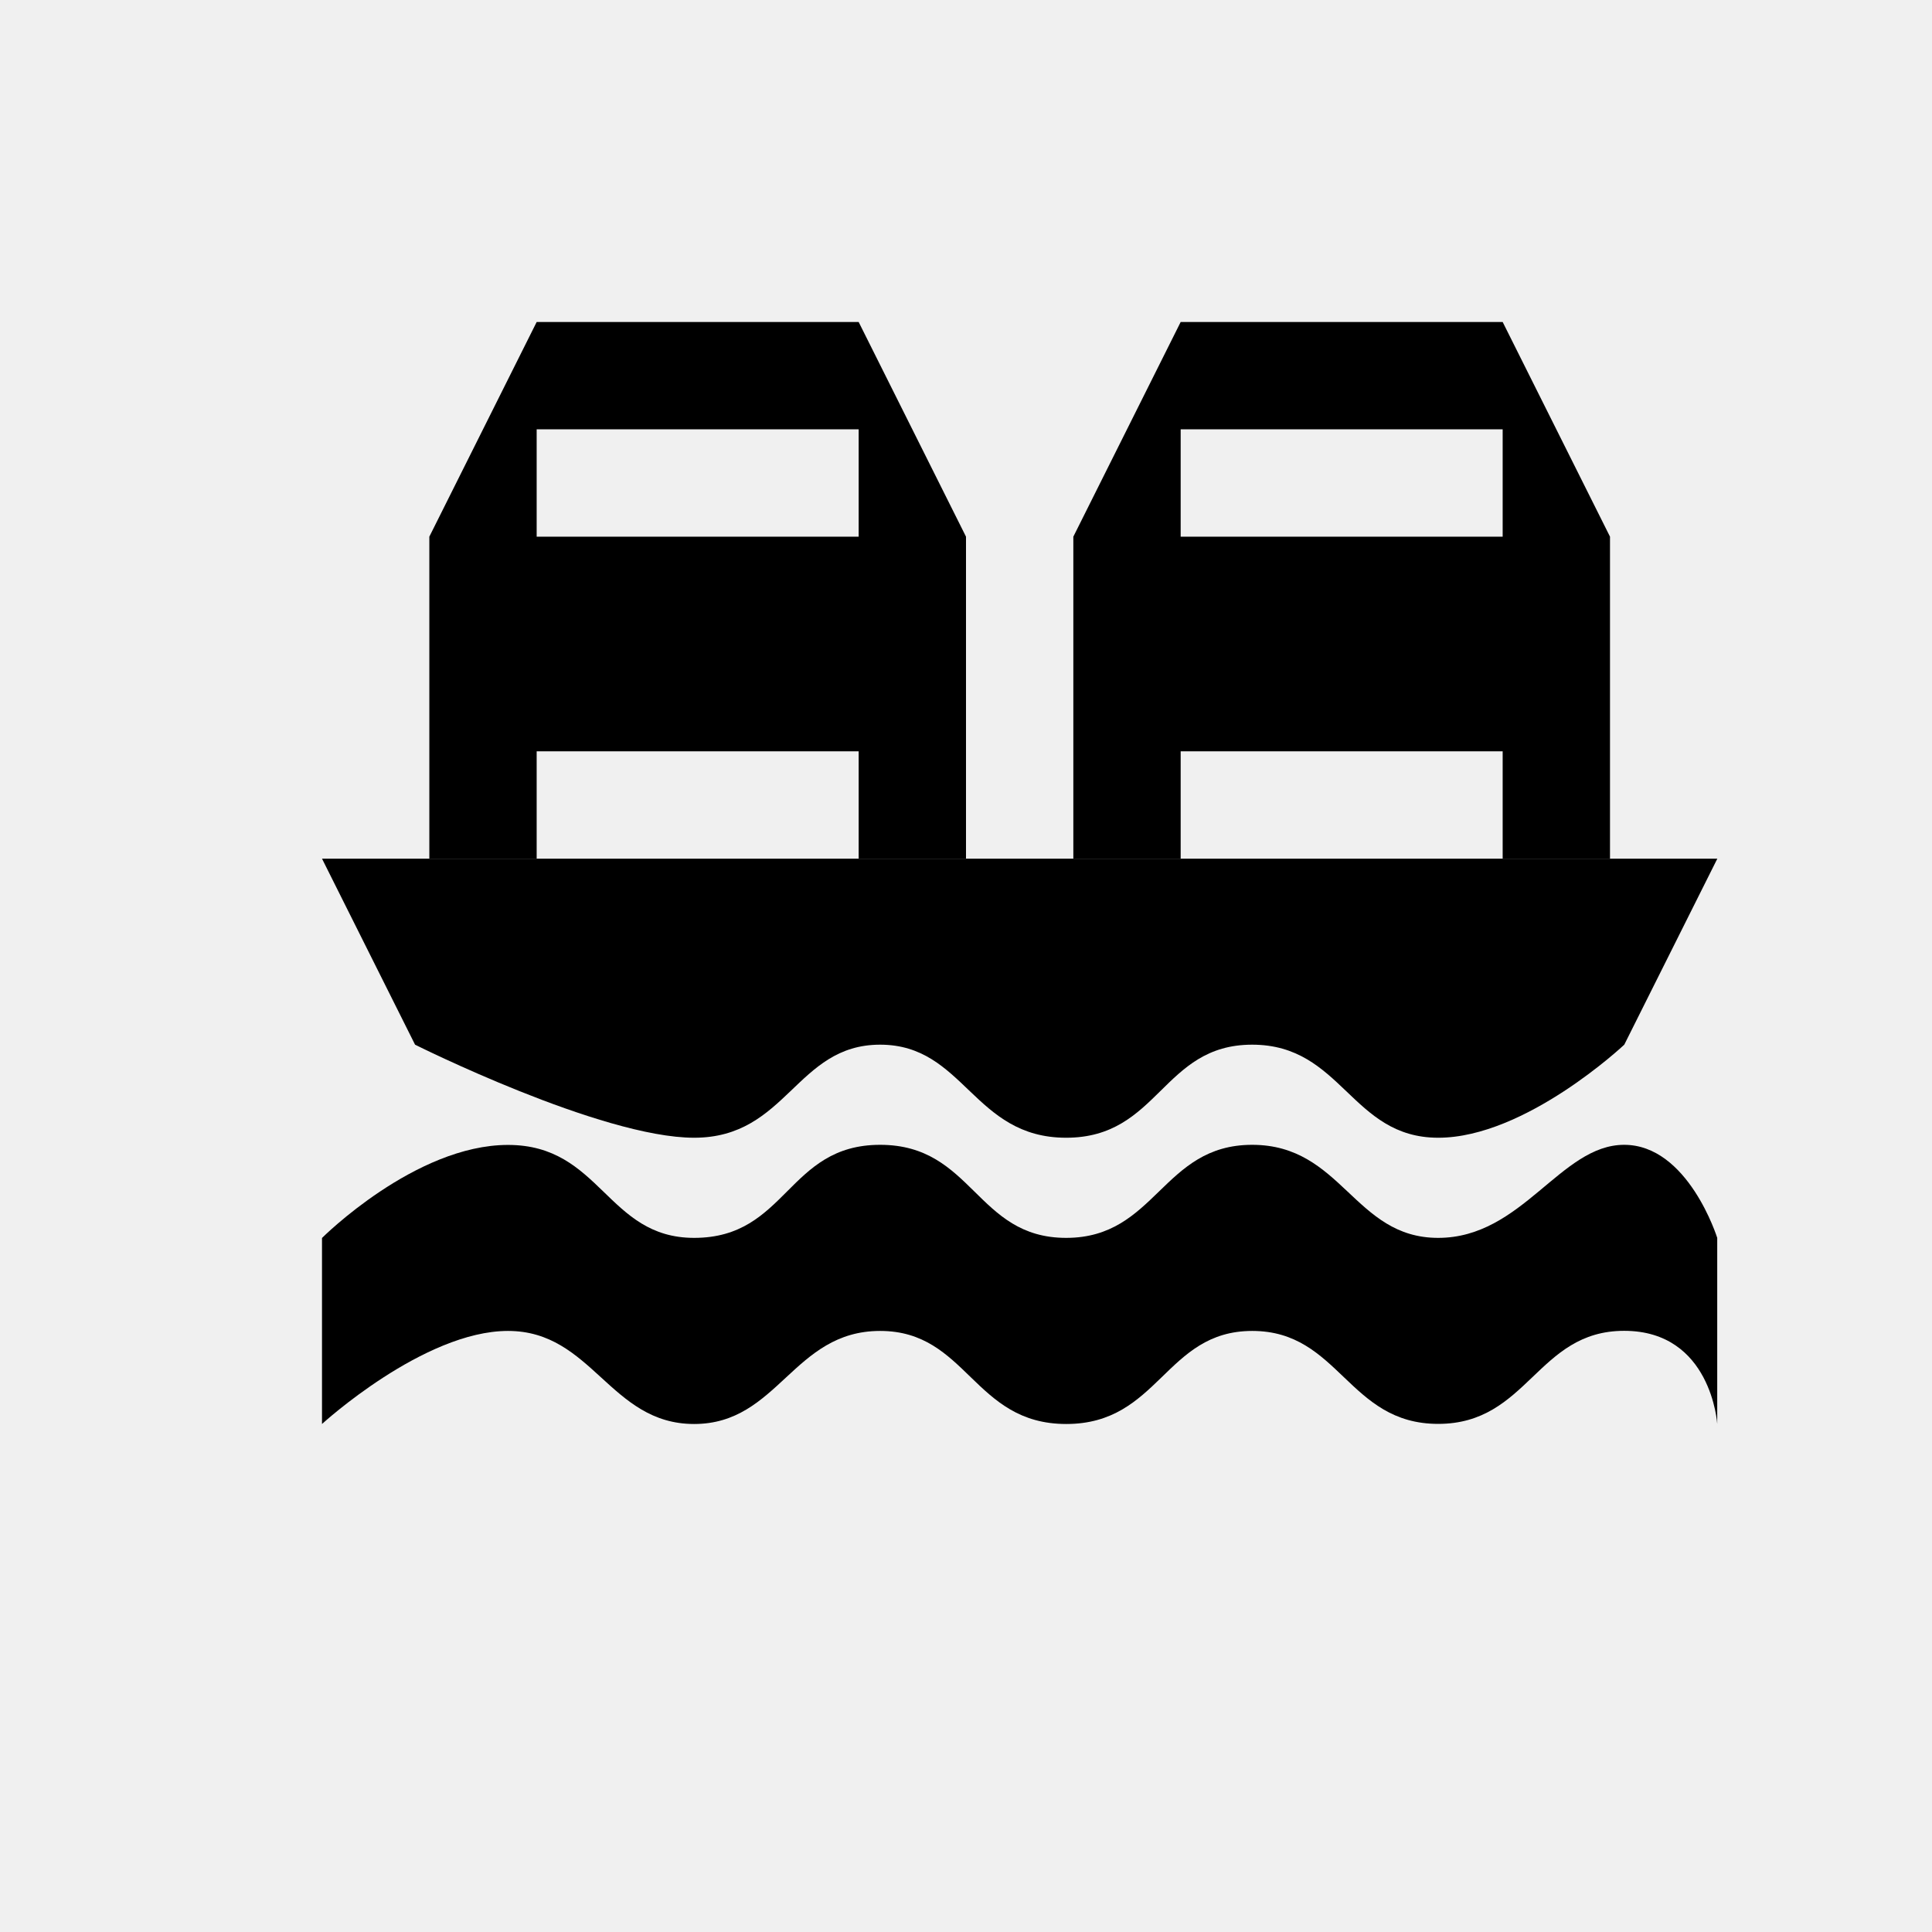
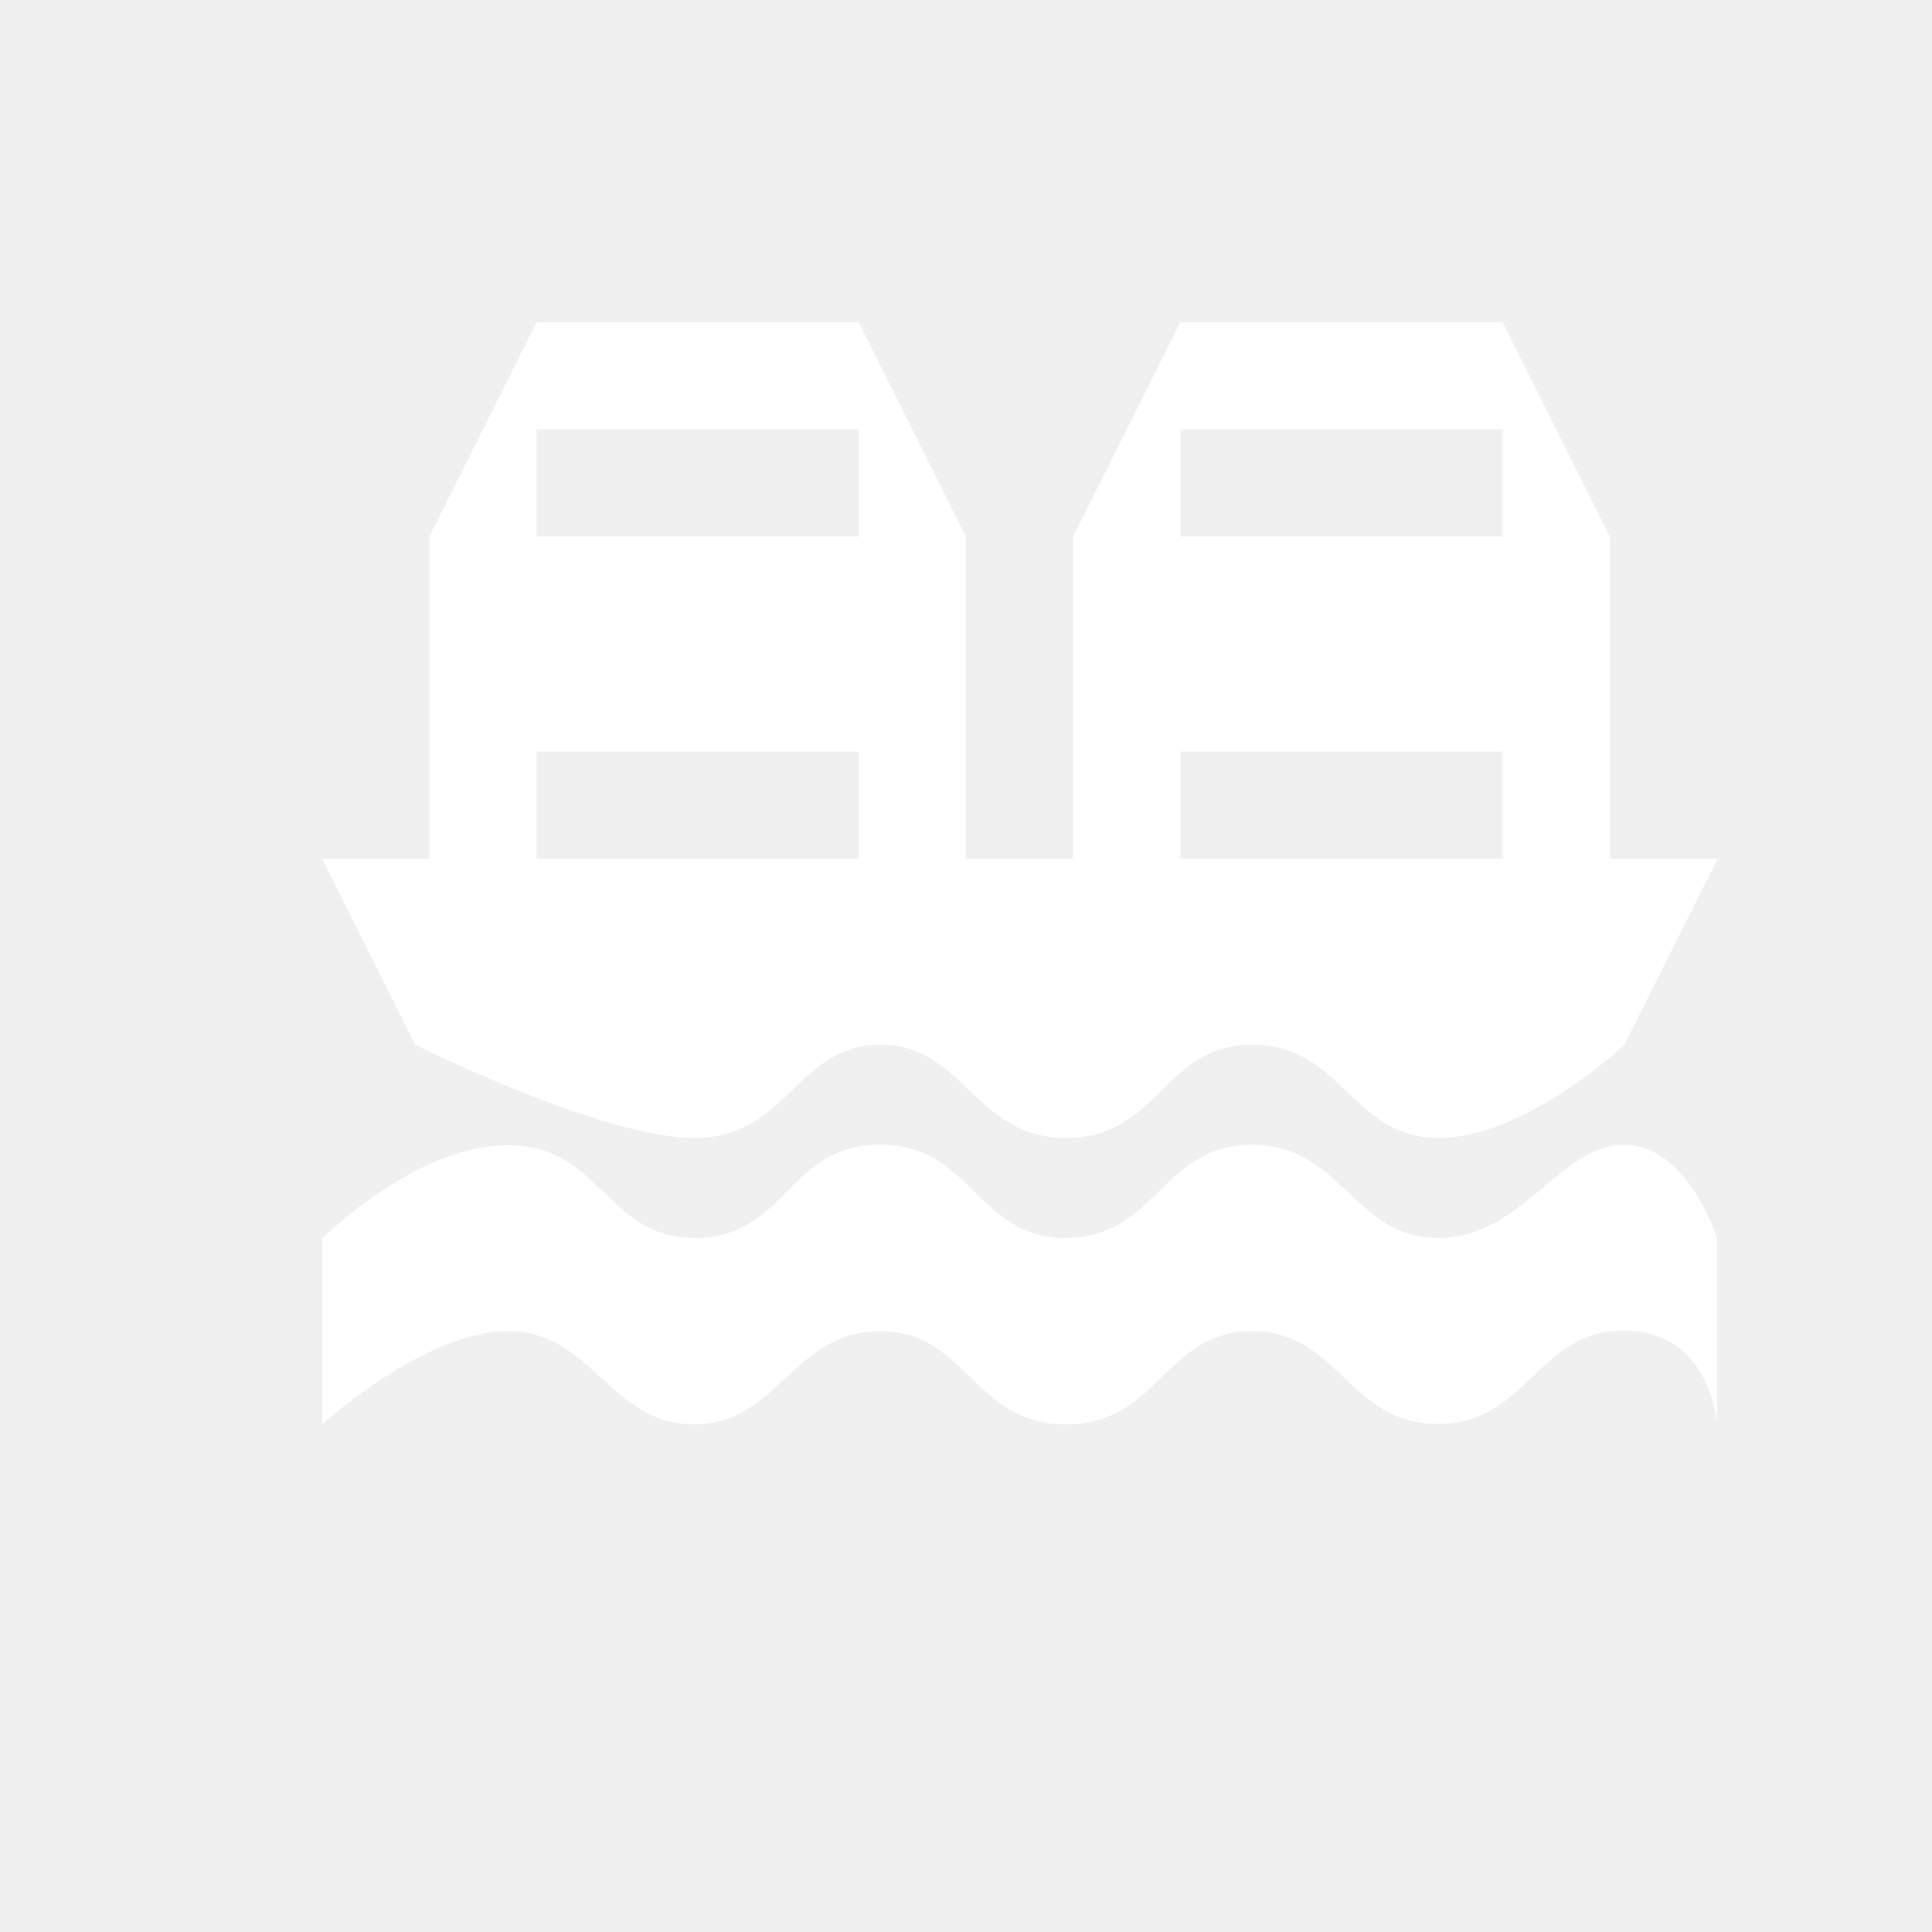
- <svg xmlns="http://www.w3.org/2000/svg" version="1.1" id="Layer_1" x="0px" y="0px" viewBox="0 0 18 18" enable-background="new 0 0 18 18" xml:space="preserve">
-   <path d="M3,8l0.867,1.733c0,0,1.733,0.867,2.6,0.867S7.415,9.733,8.2,9.733S9.067,10.6,9.933,10.6s0.894-0.867,1.733-0.867  S12.587,10.6,13.4,10.6s1.733-0.867,1.733-0.867L16,8H3z" />
-   <path d="M6.467,11.533c0.867,0,0.867-0.867,1.733-0.867s0.894,0.867,1.733,0.867s0.894-0.867,1.733-0.867s0.948,0.867,1.733,0.867  s1.138-0.867,1.733-0.867c0.596,0,0.867,0.867,0.867,0.867v1.733c0,0-0.054-0.867-0.867-0.867s-0.894,0.867-1.733,0.867  S12.479,12.4,11.667,12.4s-0.867,0.867-1.733,0.867S9.012,12.4,8.2,12.4s-0.948,0.867-1.733,0.867S5.519,12.4,4.733,12.4  S3,13.267,3,13.267v-1.733c0,0,0.867-0.867,1.733-0.867S5.654,11.533,6.467,11.533z" />
-   <path d="M14,3h-3l-1,2v3h1V7h3v1h1V5L14,3z M14,5h-3V4h3V5z" />
-   <path d="M8,3H5L4,5v3h1V7h3v1h1V5L8,3z M8,5H5V4h3V5z" />
+ <svg xmlns="http://www.w3.org/2000/svg" version="1.1" id="Layer_1" x="0px" y="0px" viewBox="0 0 400 400" enable-background="new 0 0 400 400" xml:space="preserve">
+   <path fill="#FFFFFF" d="M66.7,177.8l19.3,38.5c0,0,38.5,19.3,57.8,19.3s21.1-19.3,38.5-19.3s19.3,19.3,38.5,19.3  s19.9-19.3,38.5-19.3s20.5,19.3,38.5,19.3c18.1,0,38.5-19.3,38.5-19.3l19.3-38.5H66.7z" />
+   <path fill="#FFFFFF" d="M143.7,256.3c19.3,0,19.3-19.3,38.5-19.3s19.9,19.3,38.5,19.3s19.9-19.3,38.5-19.3s21.1,19.3,38.5,19.3  c17.4,0,25.3-19.3,38.5-19.3c13.2,0,19.3,19.3,19.3,19.3v38.5c0,0-1.2-19.3-19.3-19.3s-19.9,19.3-38.5,19.3s-20.4-19.2-38.5-19.2  c-18,0-19.3,19.3-38.5,19.3s-20.5-19.3-38.5-19.3s-21.1,19.3-38.5,19.3s-21.1-19.3-38.5-19.3s-38.5,19.3-38.5,19.3v-38.5  c0,0,19.3-19.3,38.5-19.3S125.6,256.3,143.7,256.3z" />
+   <path fill="#FFFFFF" d="M311.1,66.7h-66.7l-22.2,44.4v66.7h22.2v-22.2h66.7v22.2h22.2v-66.7L311.1,66.7z M311.1,111.1h-66.7V88.9  h66.7V111.1z" />
+   <path fill="#FFFFFF" d="M177.8,66.7h-66.7l-22.2,44.4v66.7h22.2v-22.2h66.7v22.2H200v-66.7L177.8,66.7z M177.8,111.1h-66.7V88.9  h66.7V111.1z" />
</svg>
